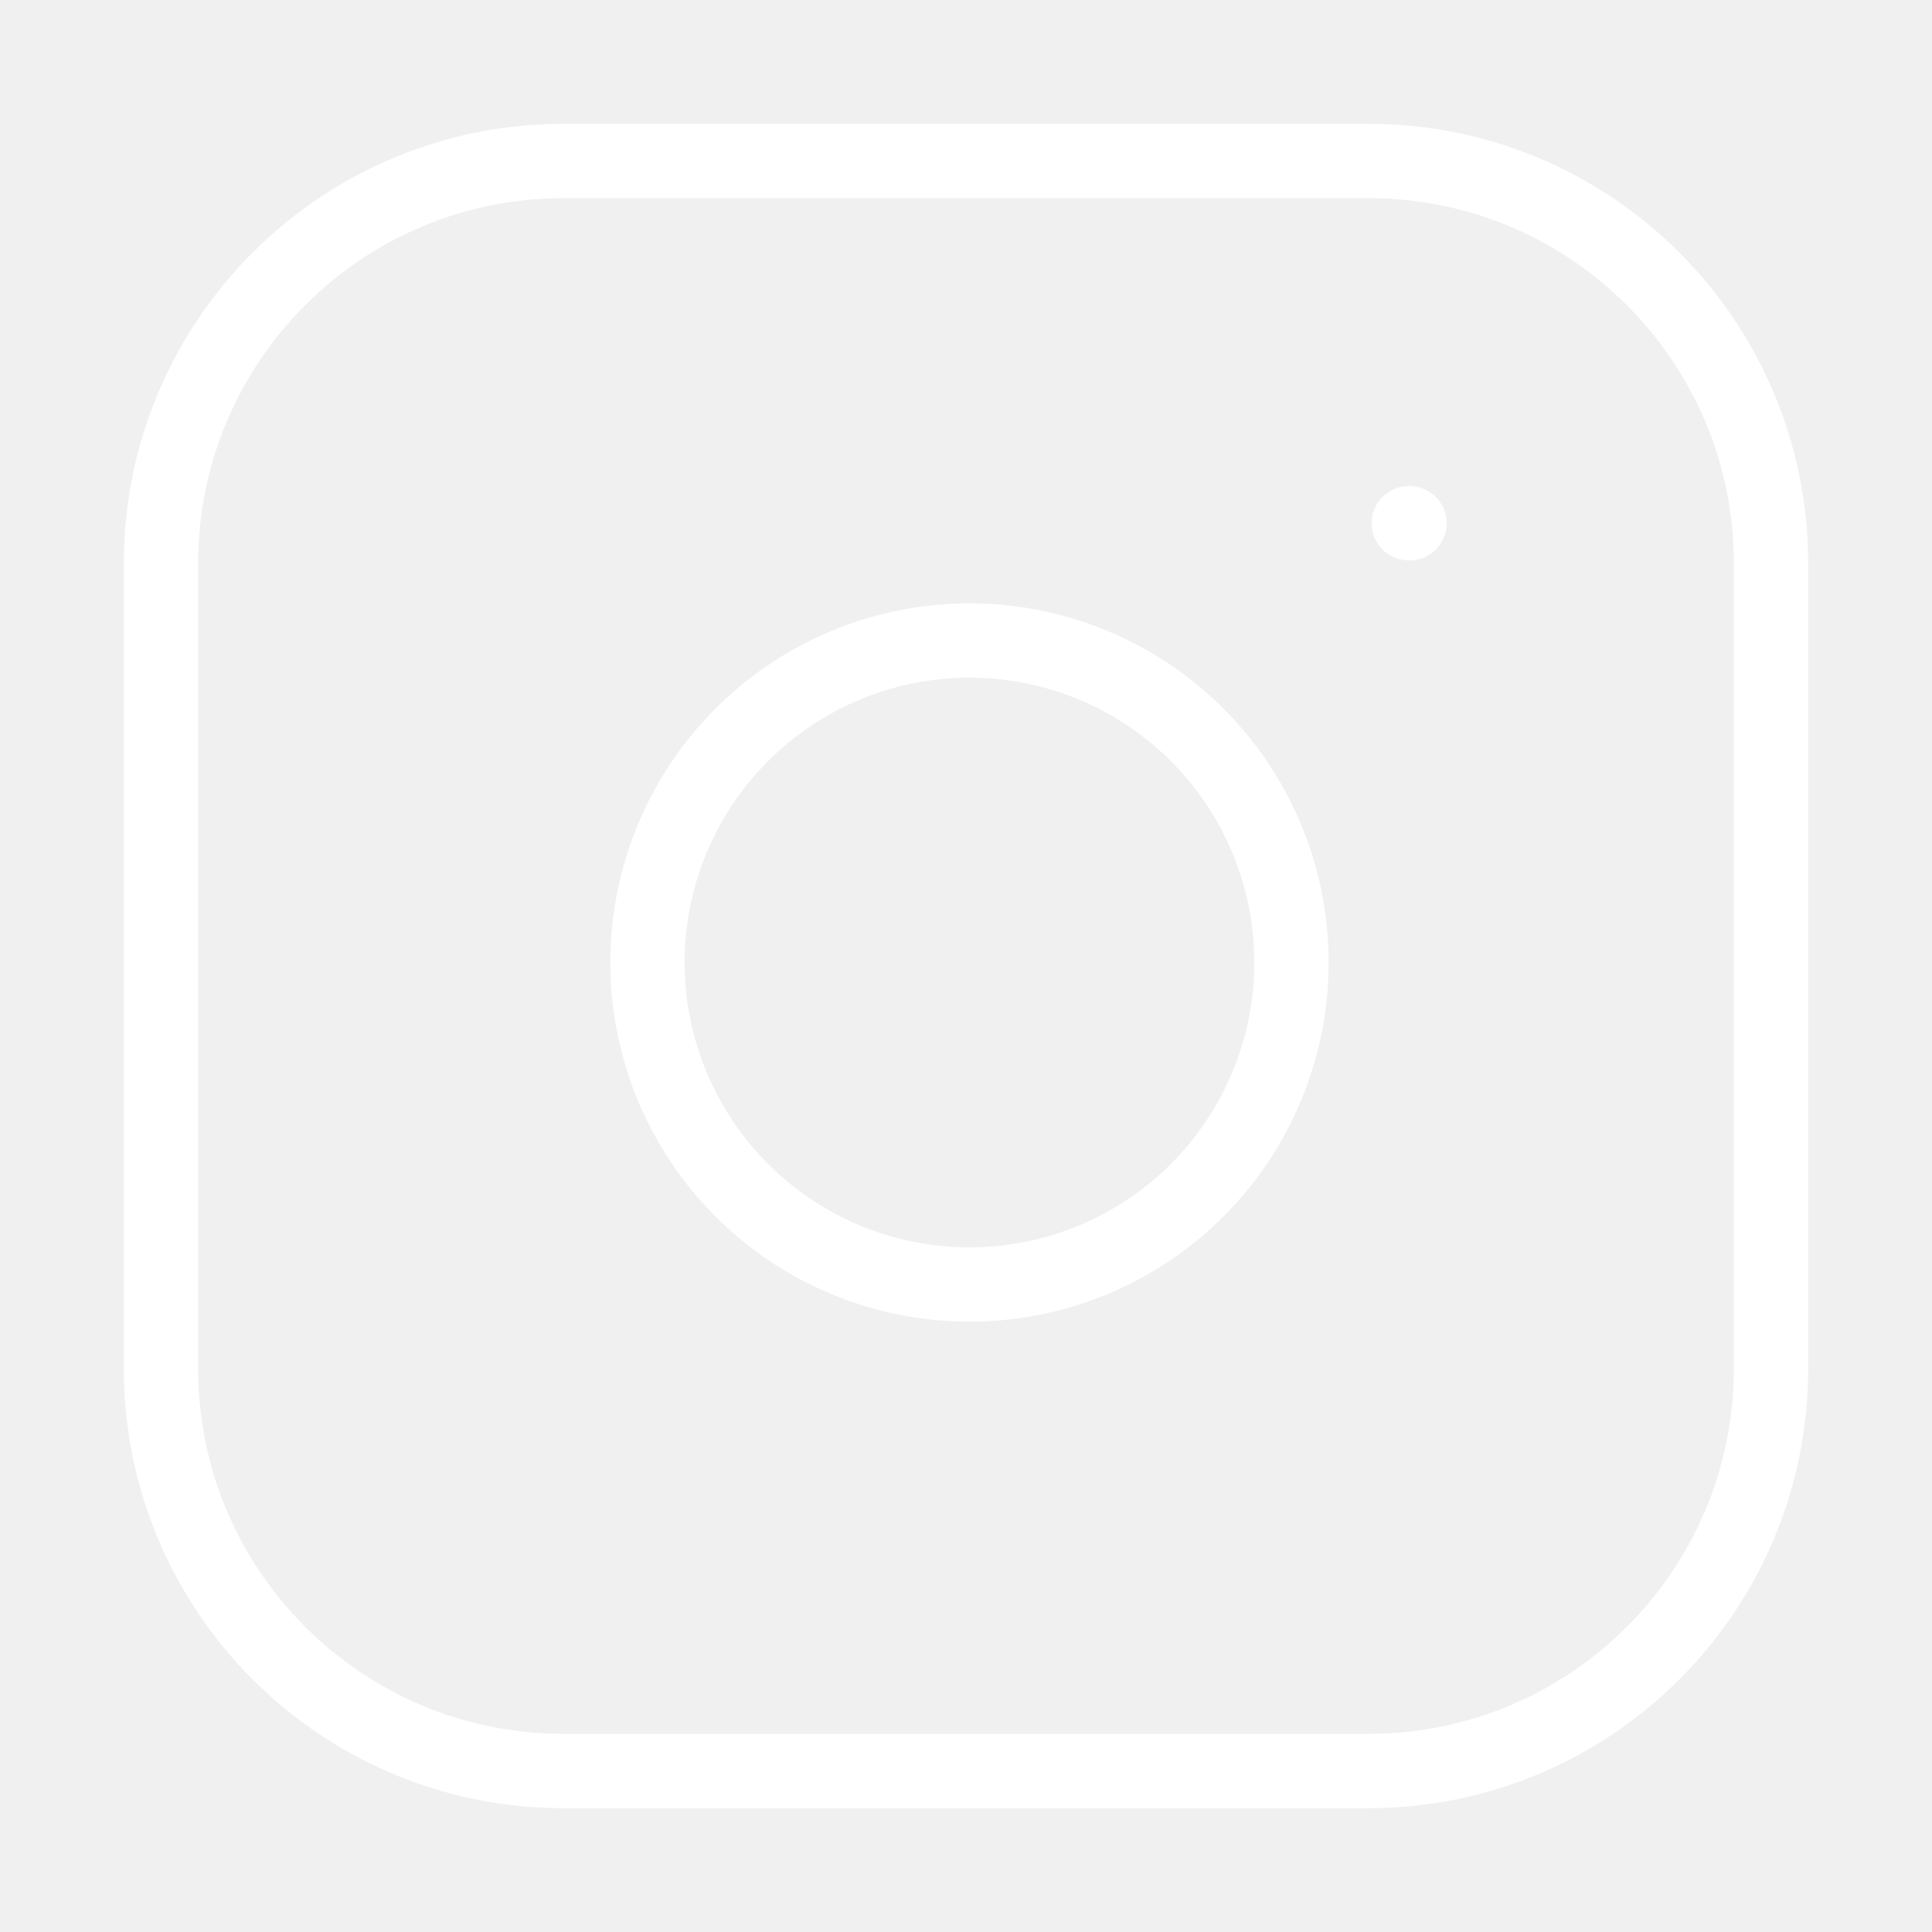
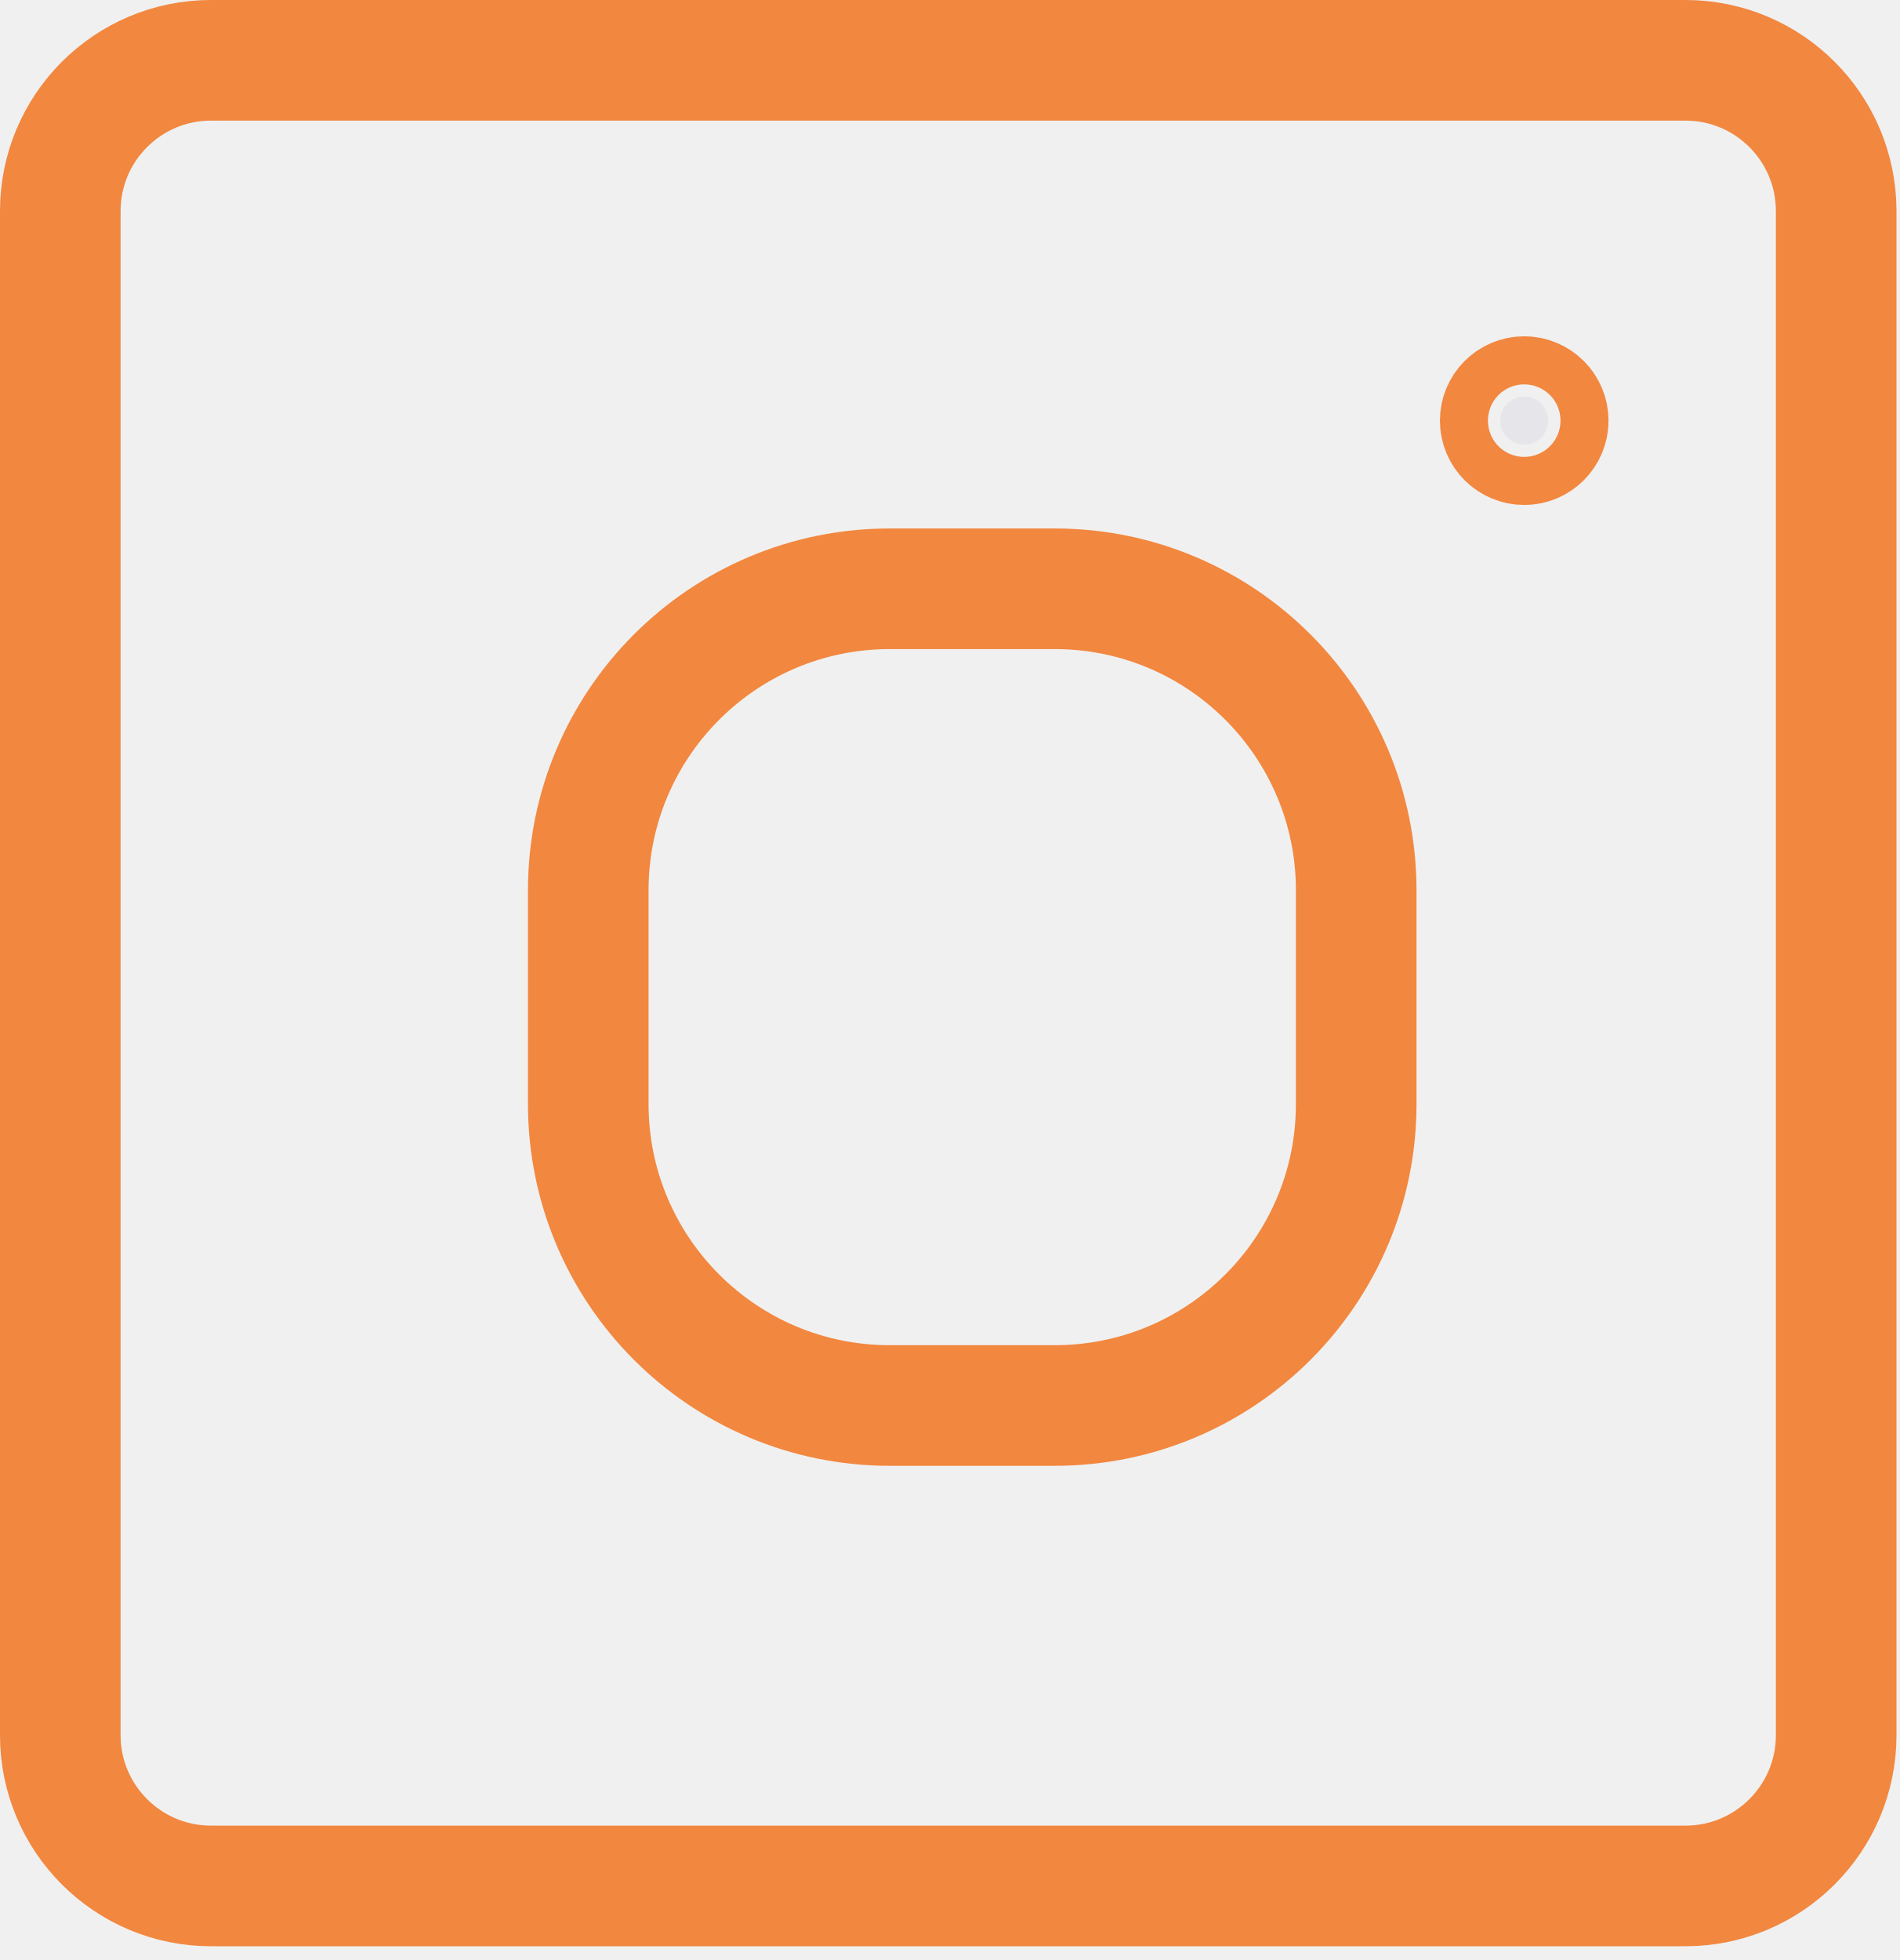
- <svg xmlns="http://www.w3.org/2000/svg" class="special" width="52" height="52" viewBox="0 0 52 52" fill="none">
-   <path d="M36.833 4.333H15.167C9.184 4.333 4.333 9.184 4.333 15.167V36.833C4.333 42.816 9.184 47.667 15.167 47.667H36.833C42.816 47.667 47.667 42.816 47.667 36.833V15.167C47.667 9.184 42.816 4.333 36.833 4.333Z" stroke="white" stroke-width="2" stroke-linecap="round" stroke-linejoin="round" />
-   <path class="special" d="M34.667 24.635C34.934 26.438 34.626 28.28 33.786 29.898C32.947 31.516 31.618 32.828 29.99 33.648C28.362 34.467 26.517 34.752 24.717 34.463C22.917 34.173 21.254 33.324 19.965 32.035C18.676 30.745 17.827 29.083 17.537 27.283C17.247 25.483 17.533 23.638 18.352 22.01C19.172 20.381 20.484 19.053 22.102 18.213C23.72 17.374 25.562 17.066 27.365 17.333C29.204 17.606 30.907 18.463 32.222 19.778C33.537 21.093 34.394 22.796 34.667 24.635Z" stroke="white" stroke-width="2" stroke-linecap="round" stroke-linejoin="round" />
-   <path class="special" d="M37.917 14.083H37.938" stroke="white" stroke-width="2" stroke-linecap="round" stroke-linejoin="round" />
+ <svg xmlns="http://www.w3.org/2000/svg" width="63" height="65" viewBox="0 0 63 65" fill="none">
+   <path d="M2 57.544V7C2 4.239 4.239 2 7 2H31.454H55.907C58.669 2 60.907 4.239 60.907 7V57.544C60.907 60.305 58.669 62.544 55.907 62.544H7C4.239 62.544 2 60.305 2 57.544Z" stroke="#F2873F" stroke-width="4" />
+   <path d="M29.513 19.526H34.986C40.509 19.526 44.986 24.003 44.986 29.526V36.611C44.986 42.134 40.509 46.611 34.986 46.611H29.513C23.99 46.611 19.513 42.134 19.513 36.611V29.526C19.513 24.003 23.99 19.526 29.513 19.526Z" stroke="#F2873F" stroke-width="4" />
+   <path d="M50.559 13.153C50.998 13.153 51.355 13.51 51.355 13.95C51.355 14.389 50.998 14.746 50.559 14.746C50.119 14.746 49.763 14.389 49.763 13.95C49.763 13.51 50.119 13.153 50.559 13.153Z" fill="#E6E6EA" stroke="#F2873F" stroke-width="4" />
</svg>
